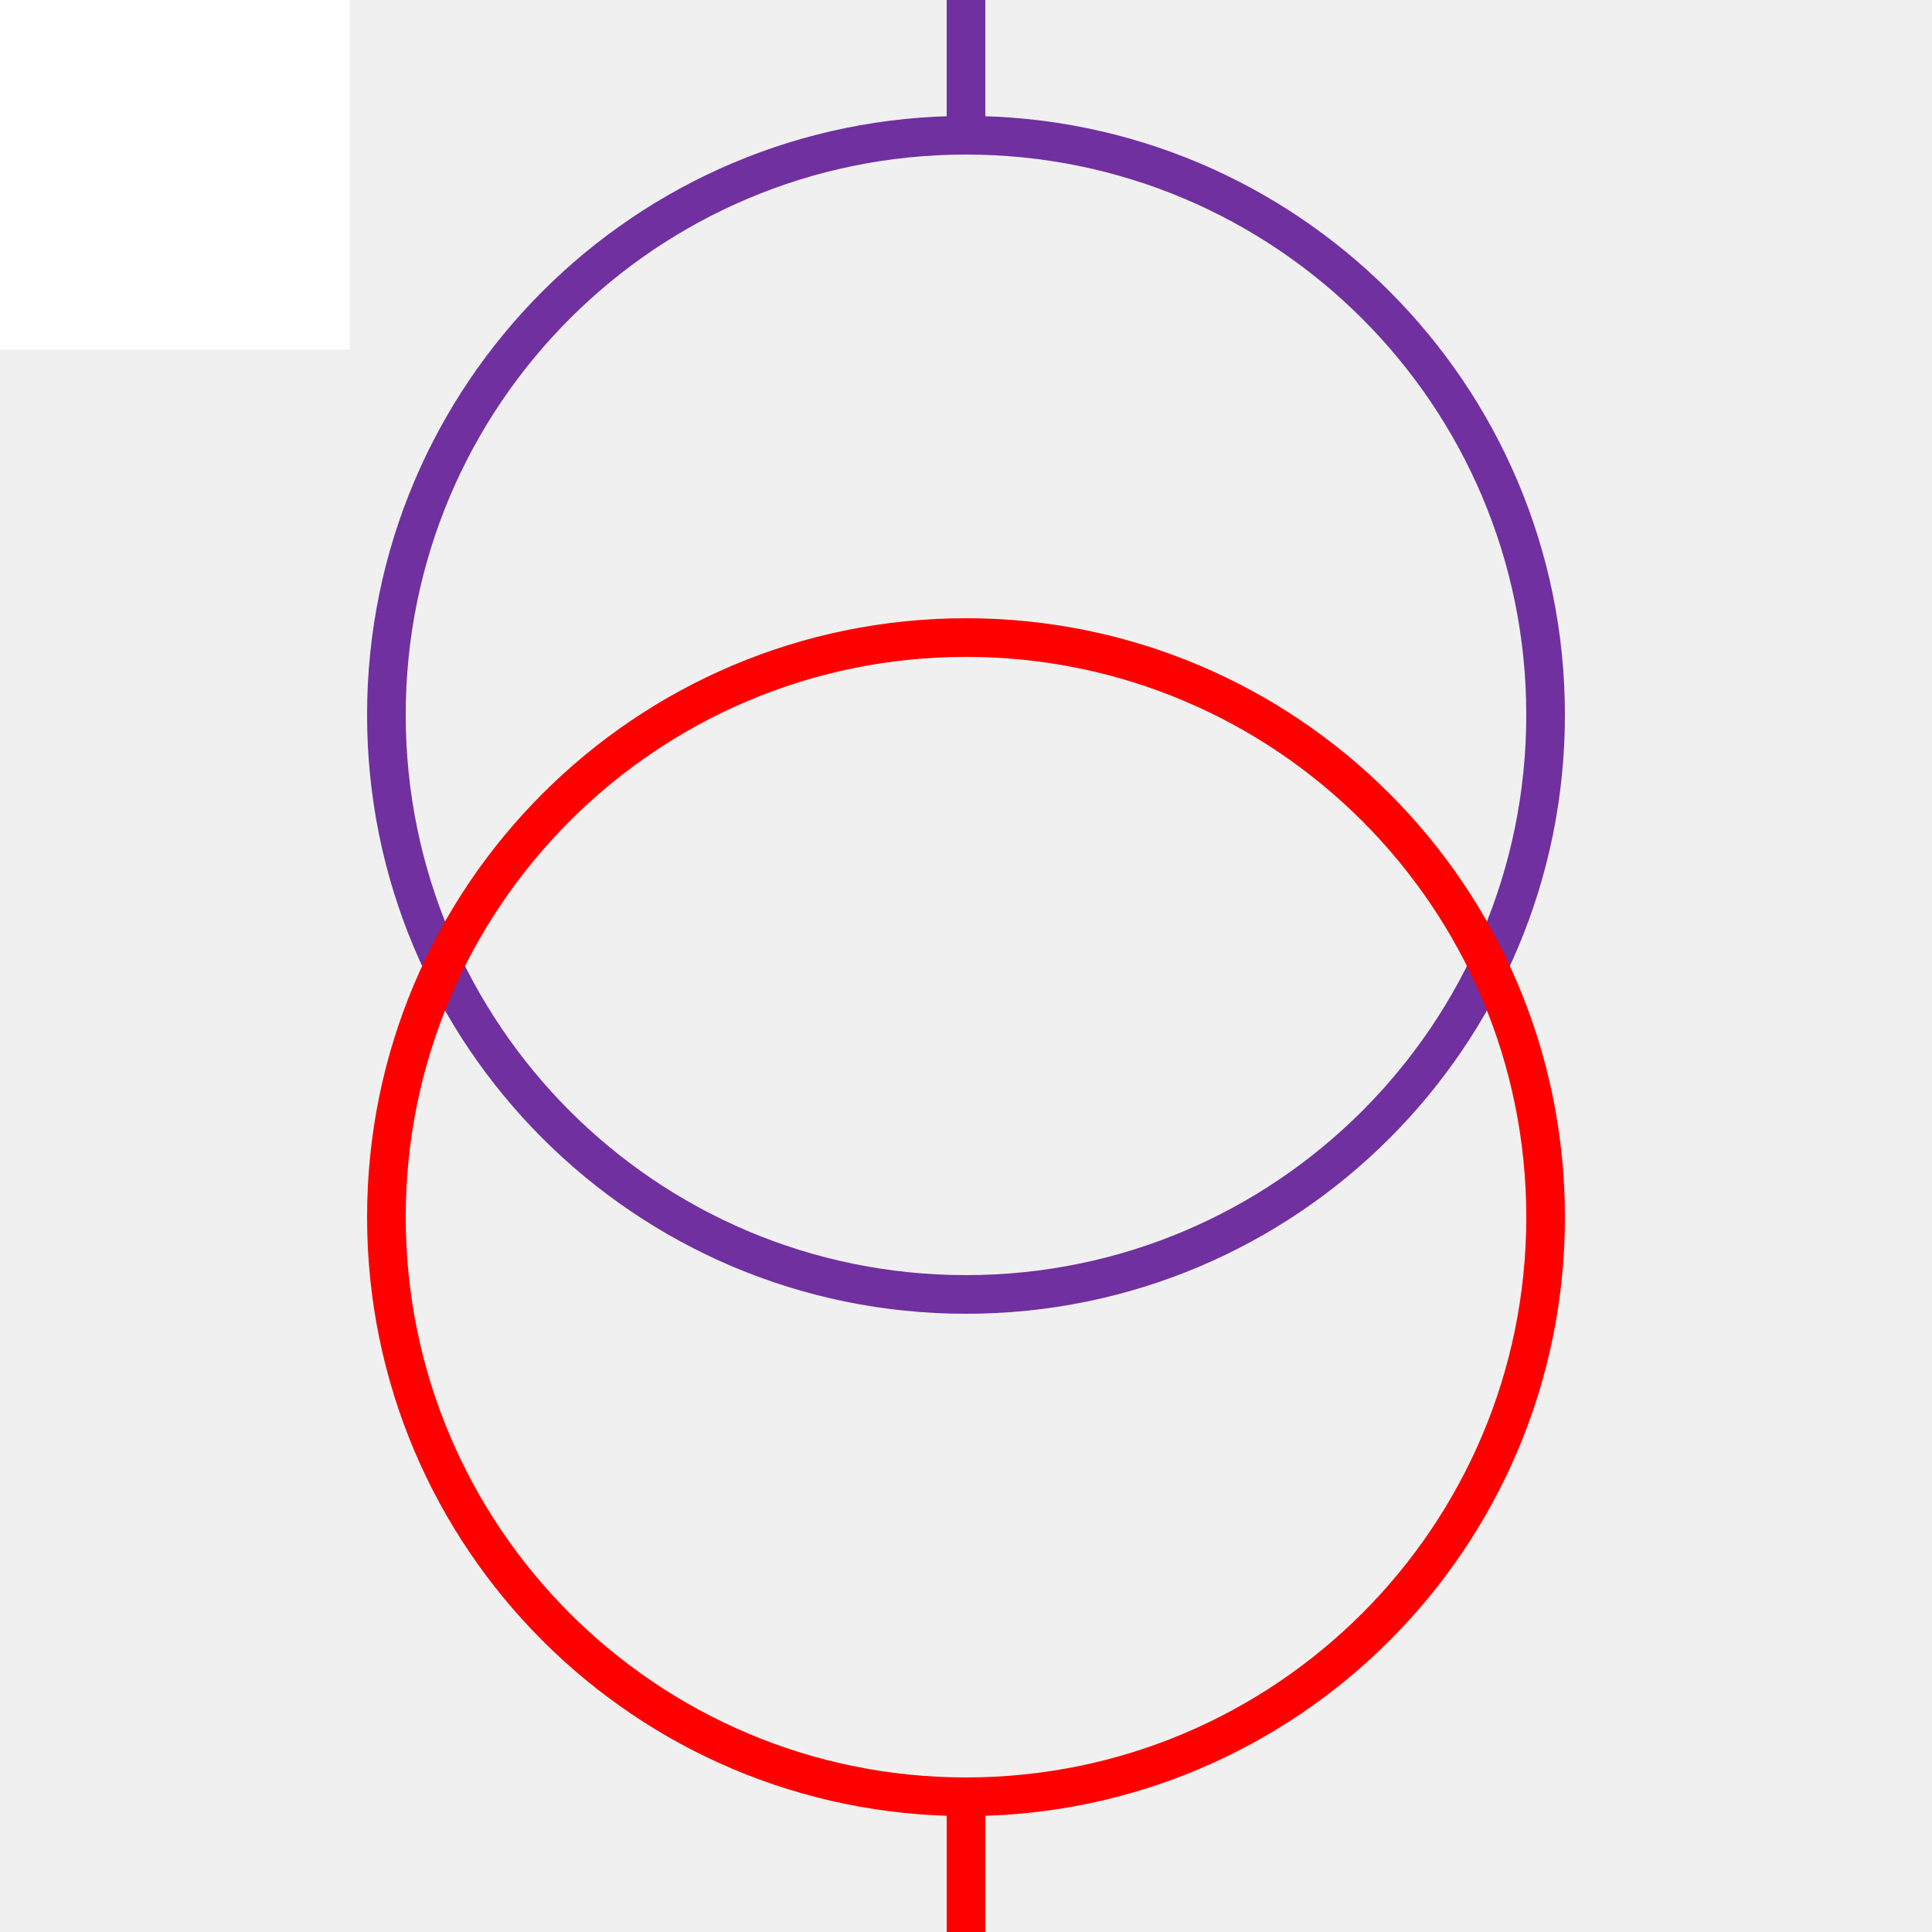
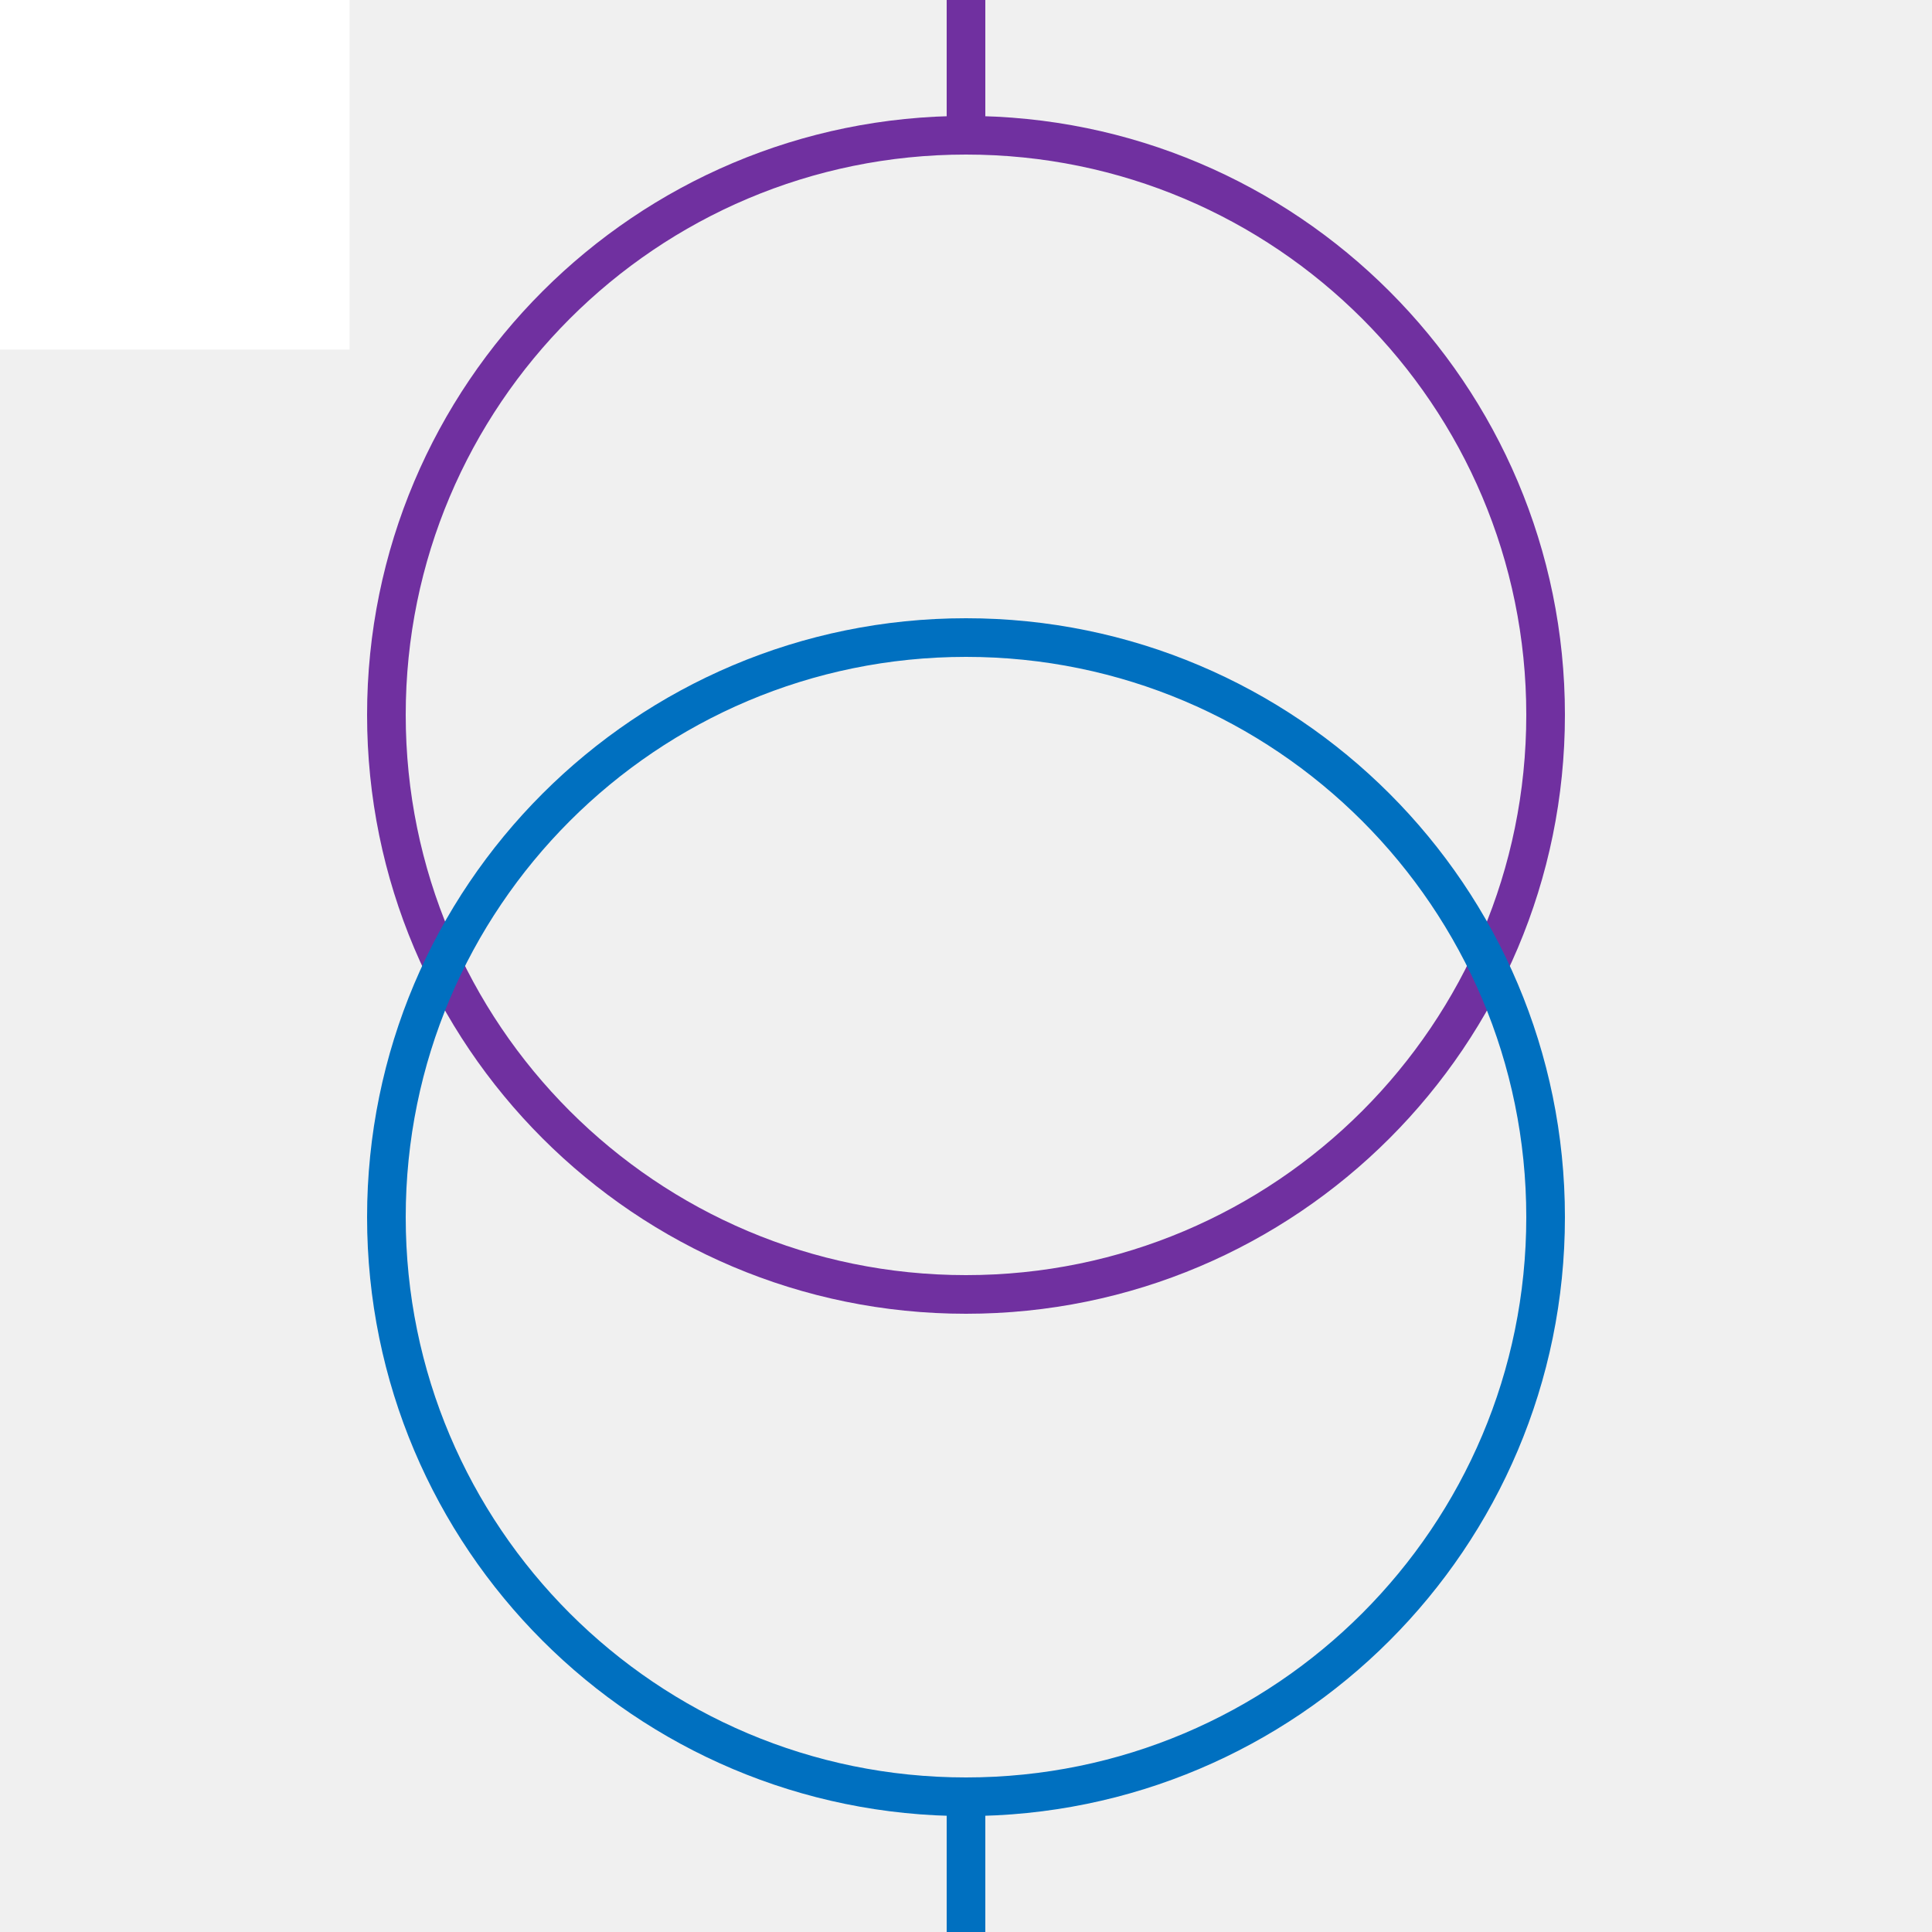
<svg xmlns="http://www.w3.org/2000/svg" width="100" height="100">
  <g>
    <rect fill="#fff" id="canvas_background" height="19.094" width="19.094" y="-1" x="-1" />
    <g display="none" id="canvasGrid">
      <rect fill="url(#gridpattern)" stroke-width="0" y="0" x="0" height="100%" width="100%" id="svg_2" />
    </g>
  </g>
  <g>
    <ellipse fill="none" stroke="#7030a0" stroke-width="2" cx="50" cy="37" id="svg_5" rx="30" ry="30" />
-     <ellipse fill="none" stroke="#ff0000" stroke-width="2" cx="50" cy="63" id="svg_8" rx="30" ry="30" />
+     <ellipse fill="none" stroke="#0070c0" stroke-width="2" cx="50" cy="63" id="svg_8" rx="30" ry="30" />
    <line stroke="#7030a0" id="svg_3" y2="7" x2="50" y1="0" x1="50" stroke-width="2" fill="none" />
-     <line stroke="#ff0000" id="svg_6" y2="100" x2="50" y1="93" x1="50" stroke-width="2" fill="none" />
+     <line stroke="#0070c0" id="svg_6" y2="100" x2="50" y1="93" x1="50" stroke-width="2" fill="none" />
  </g>
</svg>
